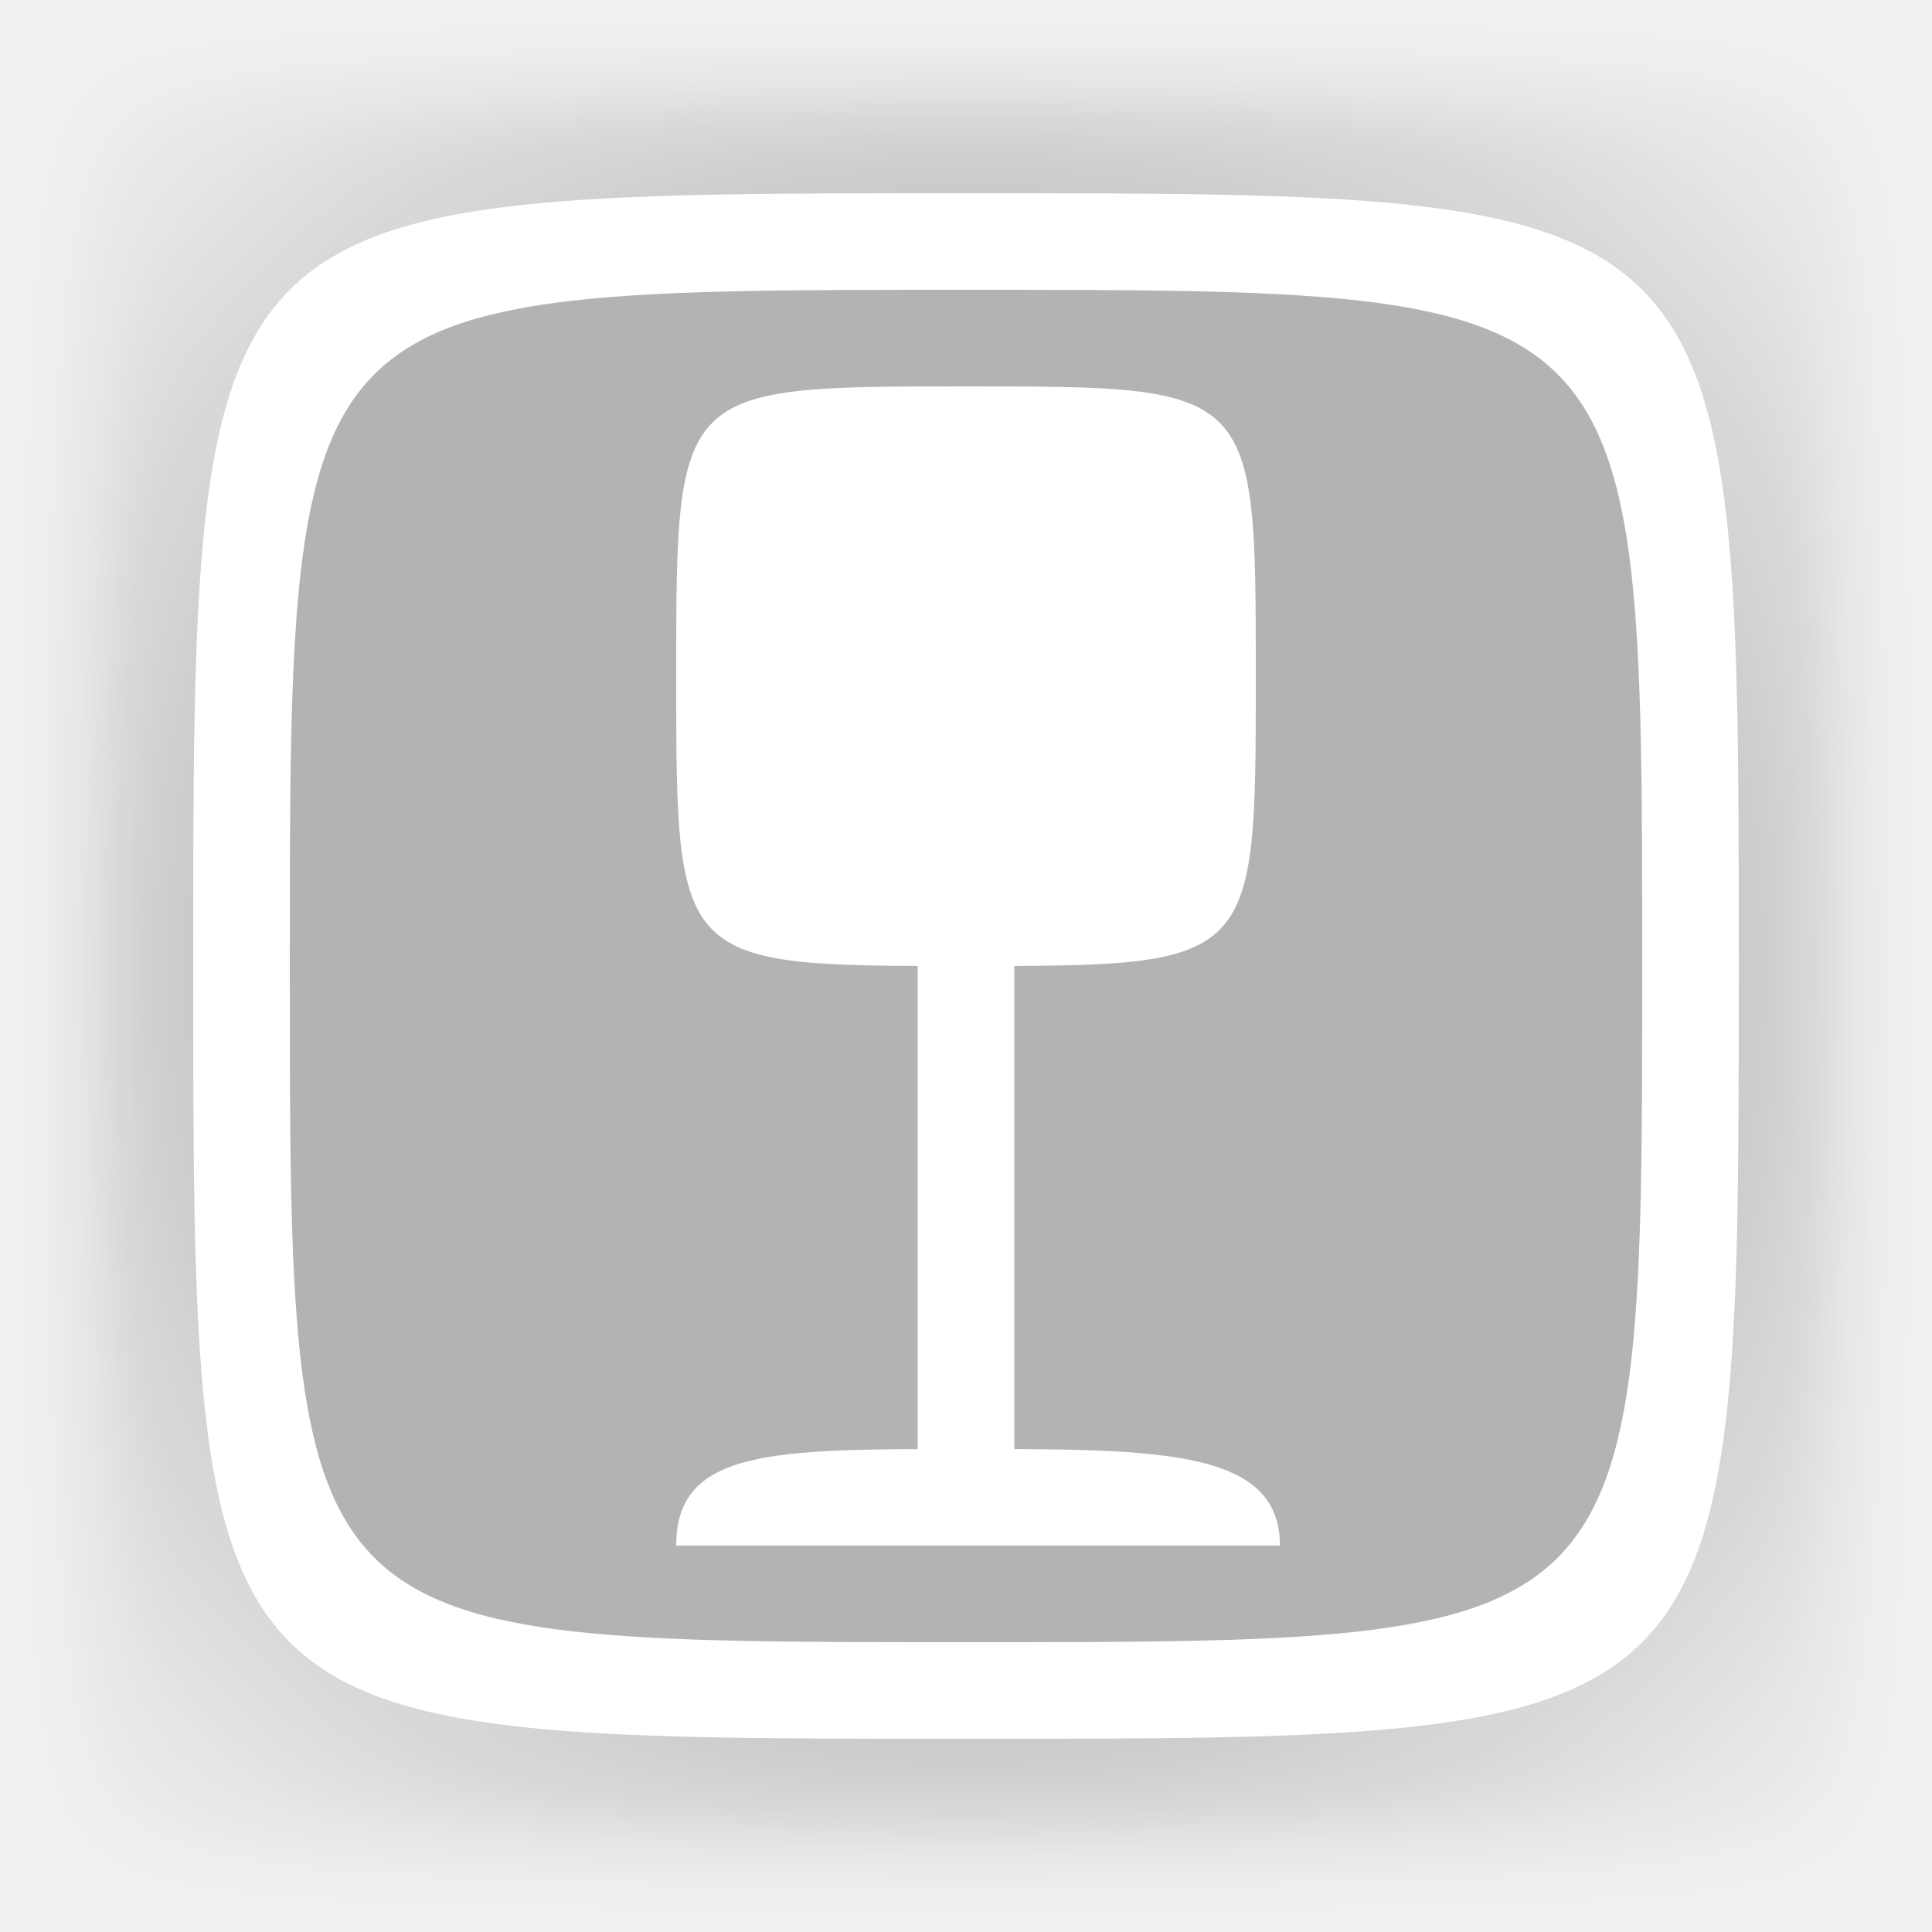
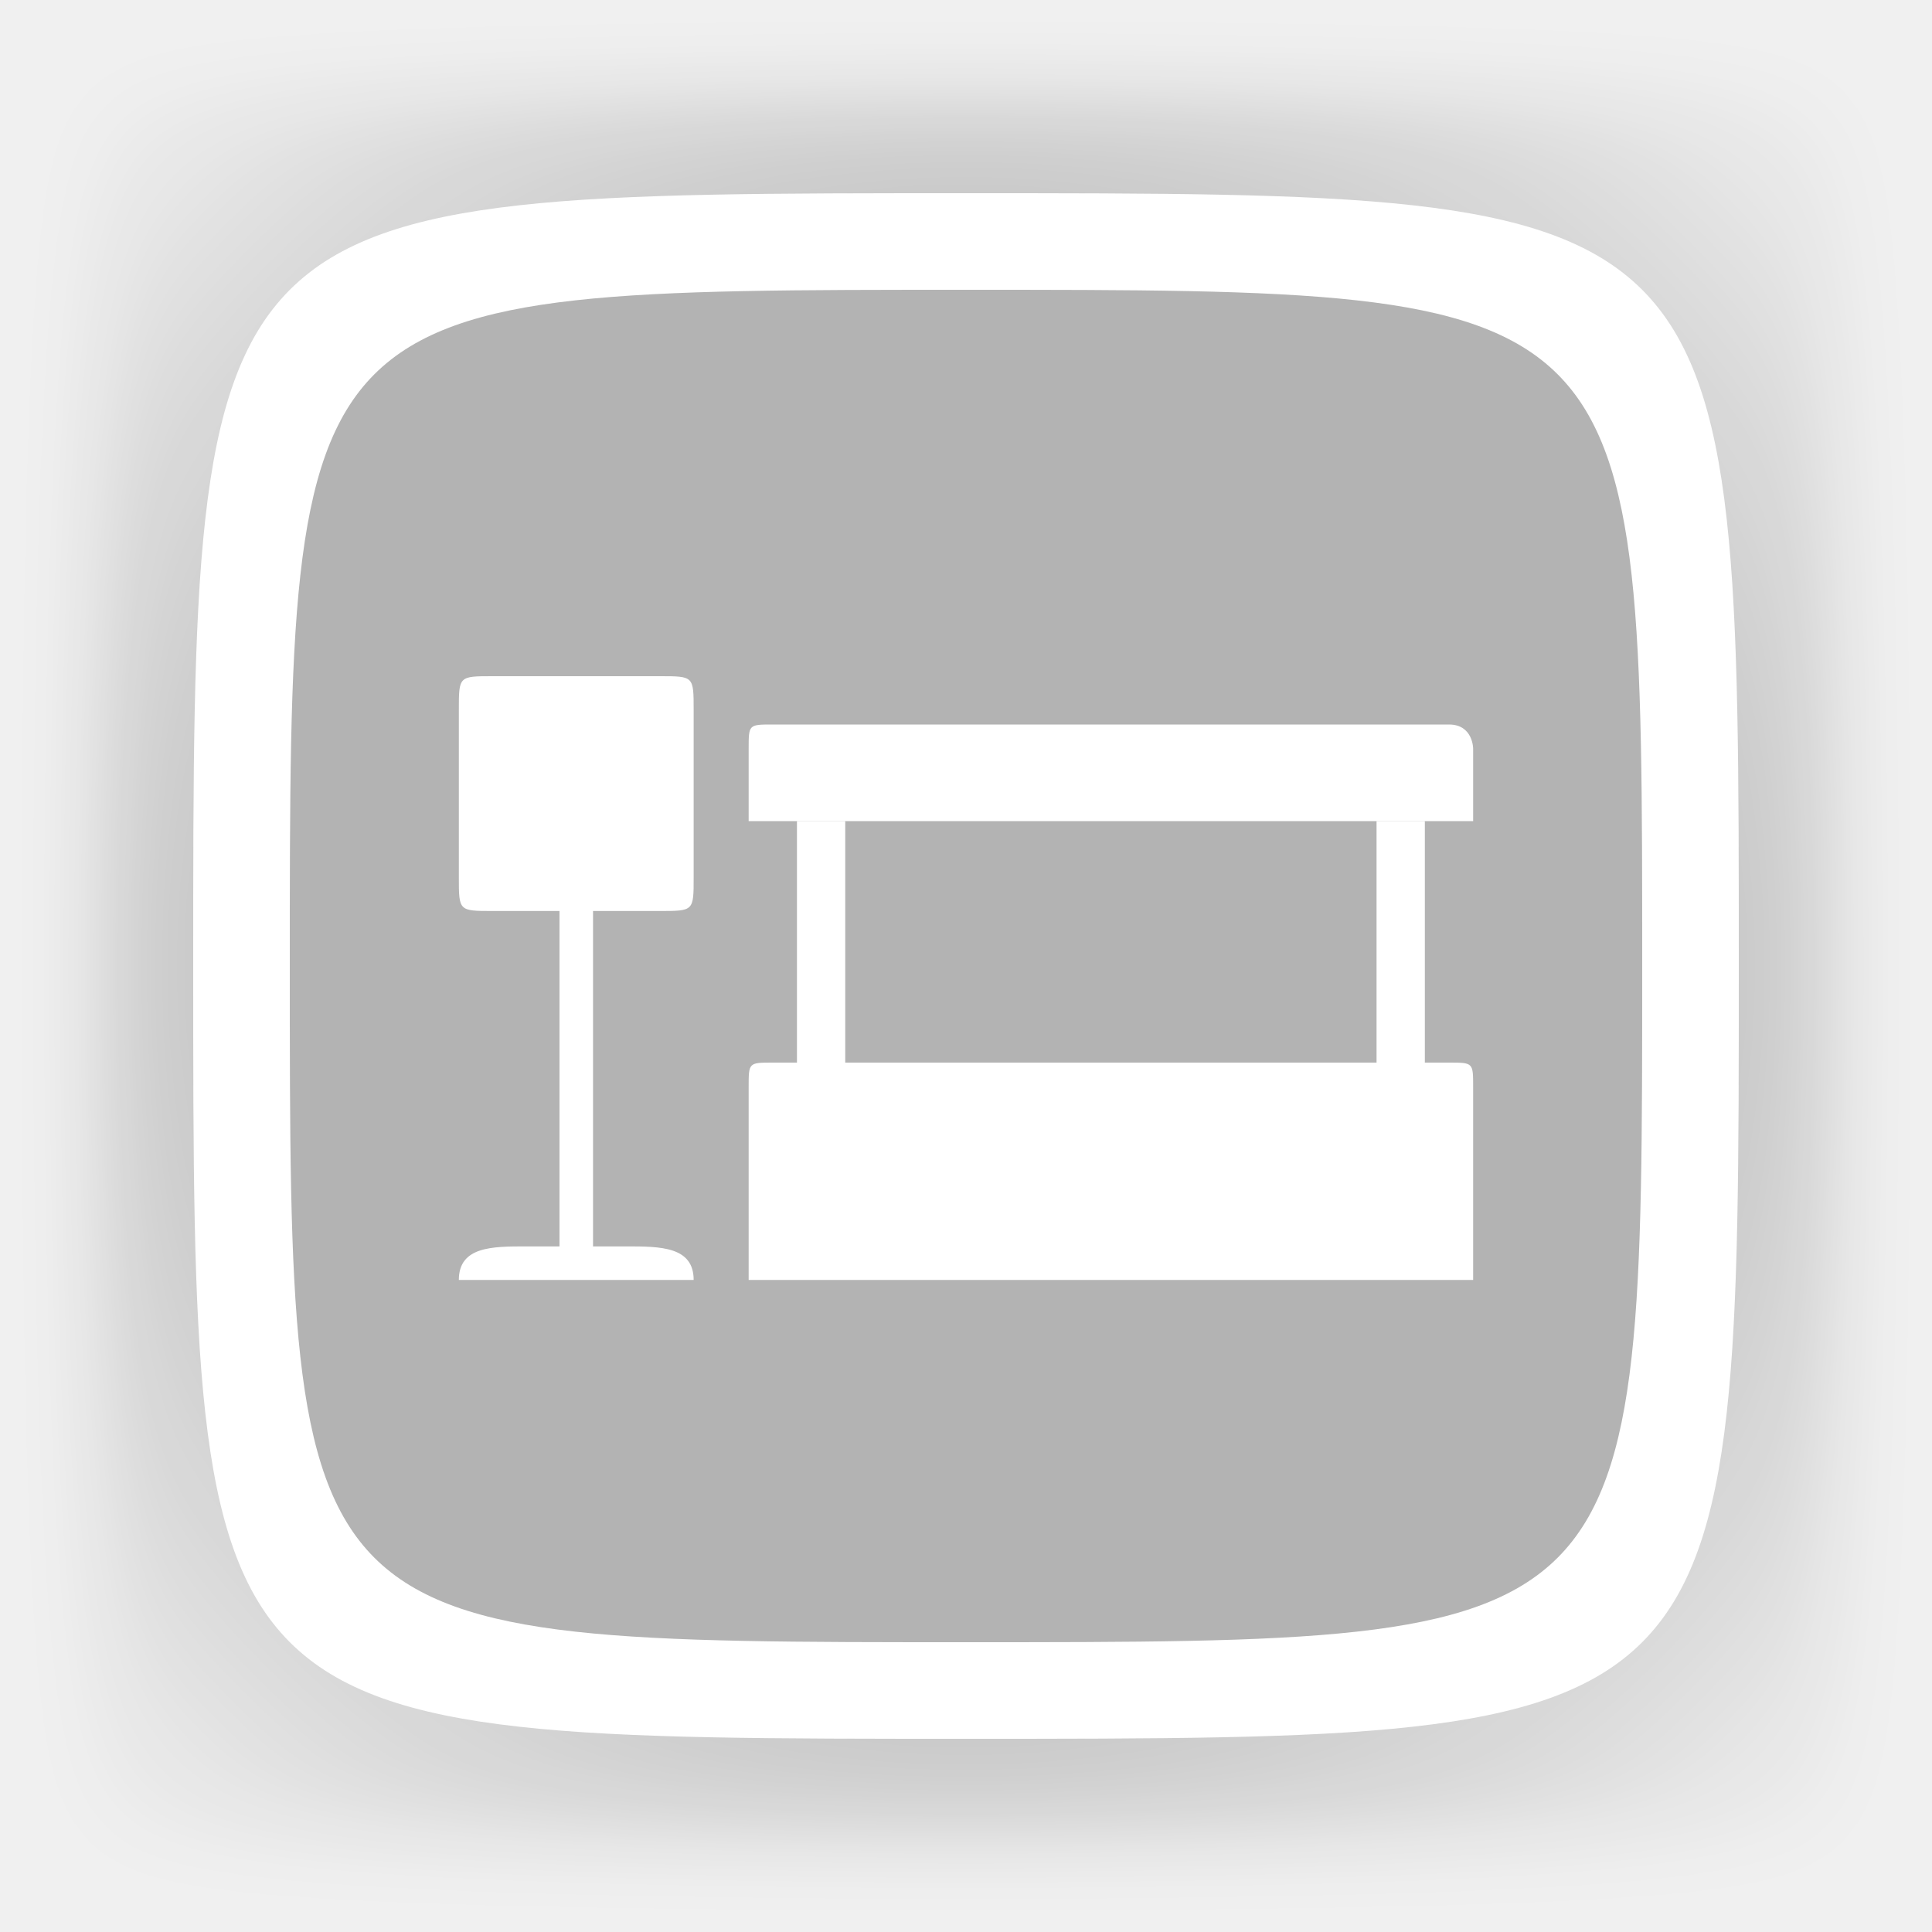
<svg xmlns="http://www.w3.org/2000/svg" xmlns:ns1="http://www.openswatchbook.org/uri/2009/osb" xmlns:xlink="http://www.w3.org/1999/xlink" width="80" height="80" viewBox="0 0 80 80" version="1.1" id="SVGRoot">
  <defs id="defs833">
    <linearGradient id="linearGradient3808">
      <stop style="stop-color:#000000;stop-opacity:1;" offset="0" id="stop3804" />
      <stop style="stop-color:#000000;stop-opacity:0;" offset="1" id="stop3806" />
    </linearGradient>
    <linearGradient id="linearGradient1510" ns1:paint="gradient">
      <stop style="stop-color:#000000;stop-opacity:1;" offset="0" id="stop1506" />
      <stop style="stop-color:#000000;stop-opacity:0;" offset="1" id="stop1508" />
    </linearGradient>
    <radialGradient xlink:href="#linearGradient3808" id="radialGradient3810" cx="40" cy="40" fx="40" fy="40" r="40" gradientUnits="userSpaceOnUse" gradientTransform="matrix(0.8999999,-0.9,0.9000001,0.9,-32,40)" />
    <filter style="color-interpolation-filters:sRGB" id="filter4556" x="-0.055" width="1.109" y="-0.055" height="1.109">
      <feGaussianBlur stdDeviation="1.637" id="feGaussianBlur4558" />
    </filter>
  </defs>
  <g id="layer1">
    <rect style="opacity:0.417;fill:url(#radialGradient3810);fill-opacity:1;fill-rule:nonzero;stroke:none;stroke-width:1.8;stroke-linejoin:round;filter:url(#filter4556)" id="rect1490" width="72" height="72" x="4" y="4" />
    <path style="fill:#ffffff;stroke:none;stroke-width:1px;stroke-linecap:butt;stroke-linejoin:miter;stroke-opacity:1" d="M 40,8 C 72,8 72,8 72,40 72,72 72,72 40,72 8,72 8,72 8,40 8,8 8,8 40,8 Z" id="path1412" />
    <path style="fill:#b3b3b3;stroke:none;stroke-width:0.875px;stroke-linecap:butt;stroke-linejoin:miter;stroke-opacity:1" d="m 40,12 c 28,0 28,0 28,28 0,28 0,28 -28,28 C 12,68 12,68 12,40 12,12 12,12 40,12 Z" id="path1412-9" />
-     <path style="fill:#ffffff;stroke:none;stroke-width:0.375px;stroke-linecap:butt;stroke-linejoin:miter;stroke-opacity:1" d="m 40,16 c 12,0 12,0 12,12 0,12 0,12 -12,12 C 28,40 28,40 28,28 28,16 28,16 40,16 Z" id="path1412-9-3" />
-     <rect style="fill:#ffffff;stroke:none;stroke-width:1.7;stroke-linejoin:round" id="rect1454" width="4" height="26" x="38" y="36" />
-     <path style="fill:#ffffff;fill-opacity:1;stroke:none;stroke-width:1px;stroke-linecap:butt;stroke-linejoin:miter;stroke-opacity:1" d="m 28,64 h 25 c 0,-4 -5,-4 -13,-4 -8,0 -12,0 -12,4 z" id="path1456" />
+     <path id="path1380-6-2" style="fill:#ffffff;fill-opacity:1;stroke:none;stroke-width:1.389px;stroke-linecap:butt;stroke-linejoin:miter;stroke-opacity:1" d="M 20.389,28 C 19,28 19,28 19,29.389 v 6.944 c 0,1.389 0,1.389 1.389,1.389 h 2.778 V 51.611 H 21.778 C 20.389,51.611 19,51.611 19,53 h 2.778 4.167 2.778 c 0,-1.389 -1.389,-1.389 -2.778,-1.389 H 24.556 V 37.722 h 2.778 c 1.389,0 1.389,0 1.389,-1.389 V 29.389 C 28.722,28 28.722,28 27.333,28 Z" />
+     <path style="fill:#ffffff;fill-opacity:1;stroke:none;stroke-width:1px;stroke-linecap:butt;stroke-linejoin:miter;stroke-opacity:1" d="m 31,34 h 30 c 0,0 0,-4 0,-3 0,0 0,-1 -1,-1 H 32 c -1,0 -1,0 -1,1 z" id="path1415-6" />
+     <path style="fill:#ffffff;fill-opacity:1;stroke:none;stroke-width:1px;stroke-linecap:butt;stroke-linejoin:miter;stroke-opacity:1" d="m 33,34 v 10 h 2 V 34 Z" id="path1417-52" />
+     <path style="fill:#ffffff;fill-opacity:1;stroke:none;stroke-width:1px;stroke-linecap:butt;stroke-linejoin:miter;stroke-opacity:1" d="m 57,34 v 10 h 2 V 34 Z" id="path1417-5-9" />
+     <path style="fill:#ffffff;fill-opacity:1;stroke:none;stroke-width:1px;stroke-linecap:butt;stroke-linejoin:miter;stroke-opacity:1" d="m 32,44 h 28 c 1,0 1,0 1,1 v 8 H 31 v -8 c 0,-1 0,-1 1,-1 z" id="path1459-7" />
  </g>
</svg>
